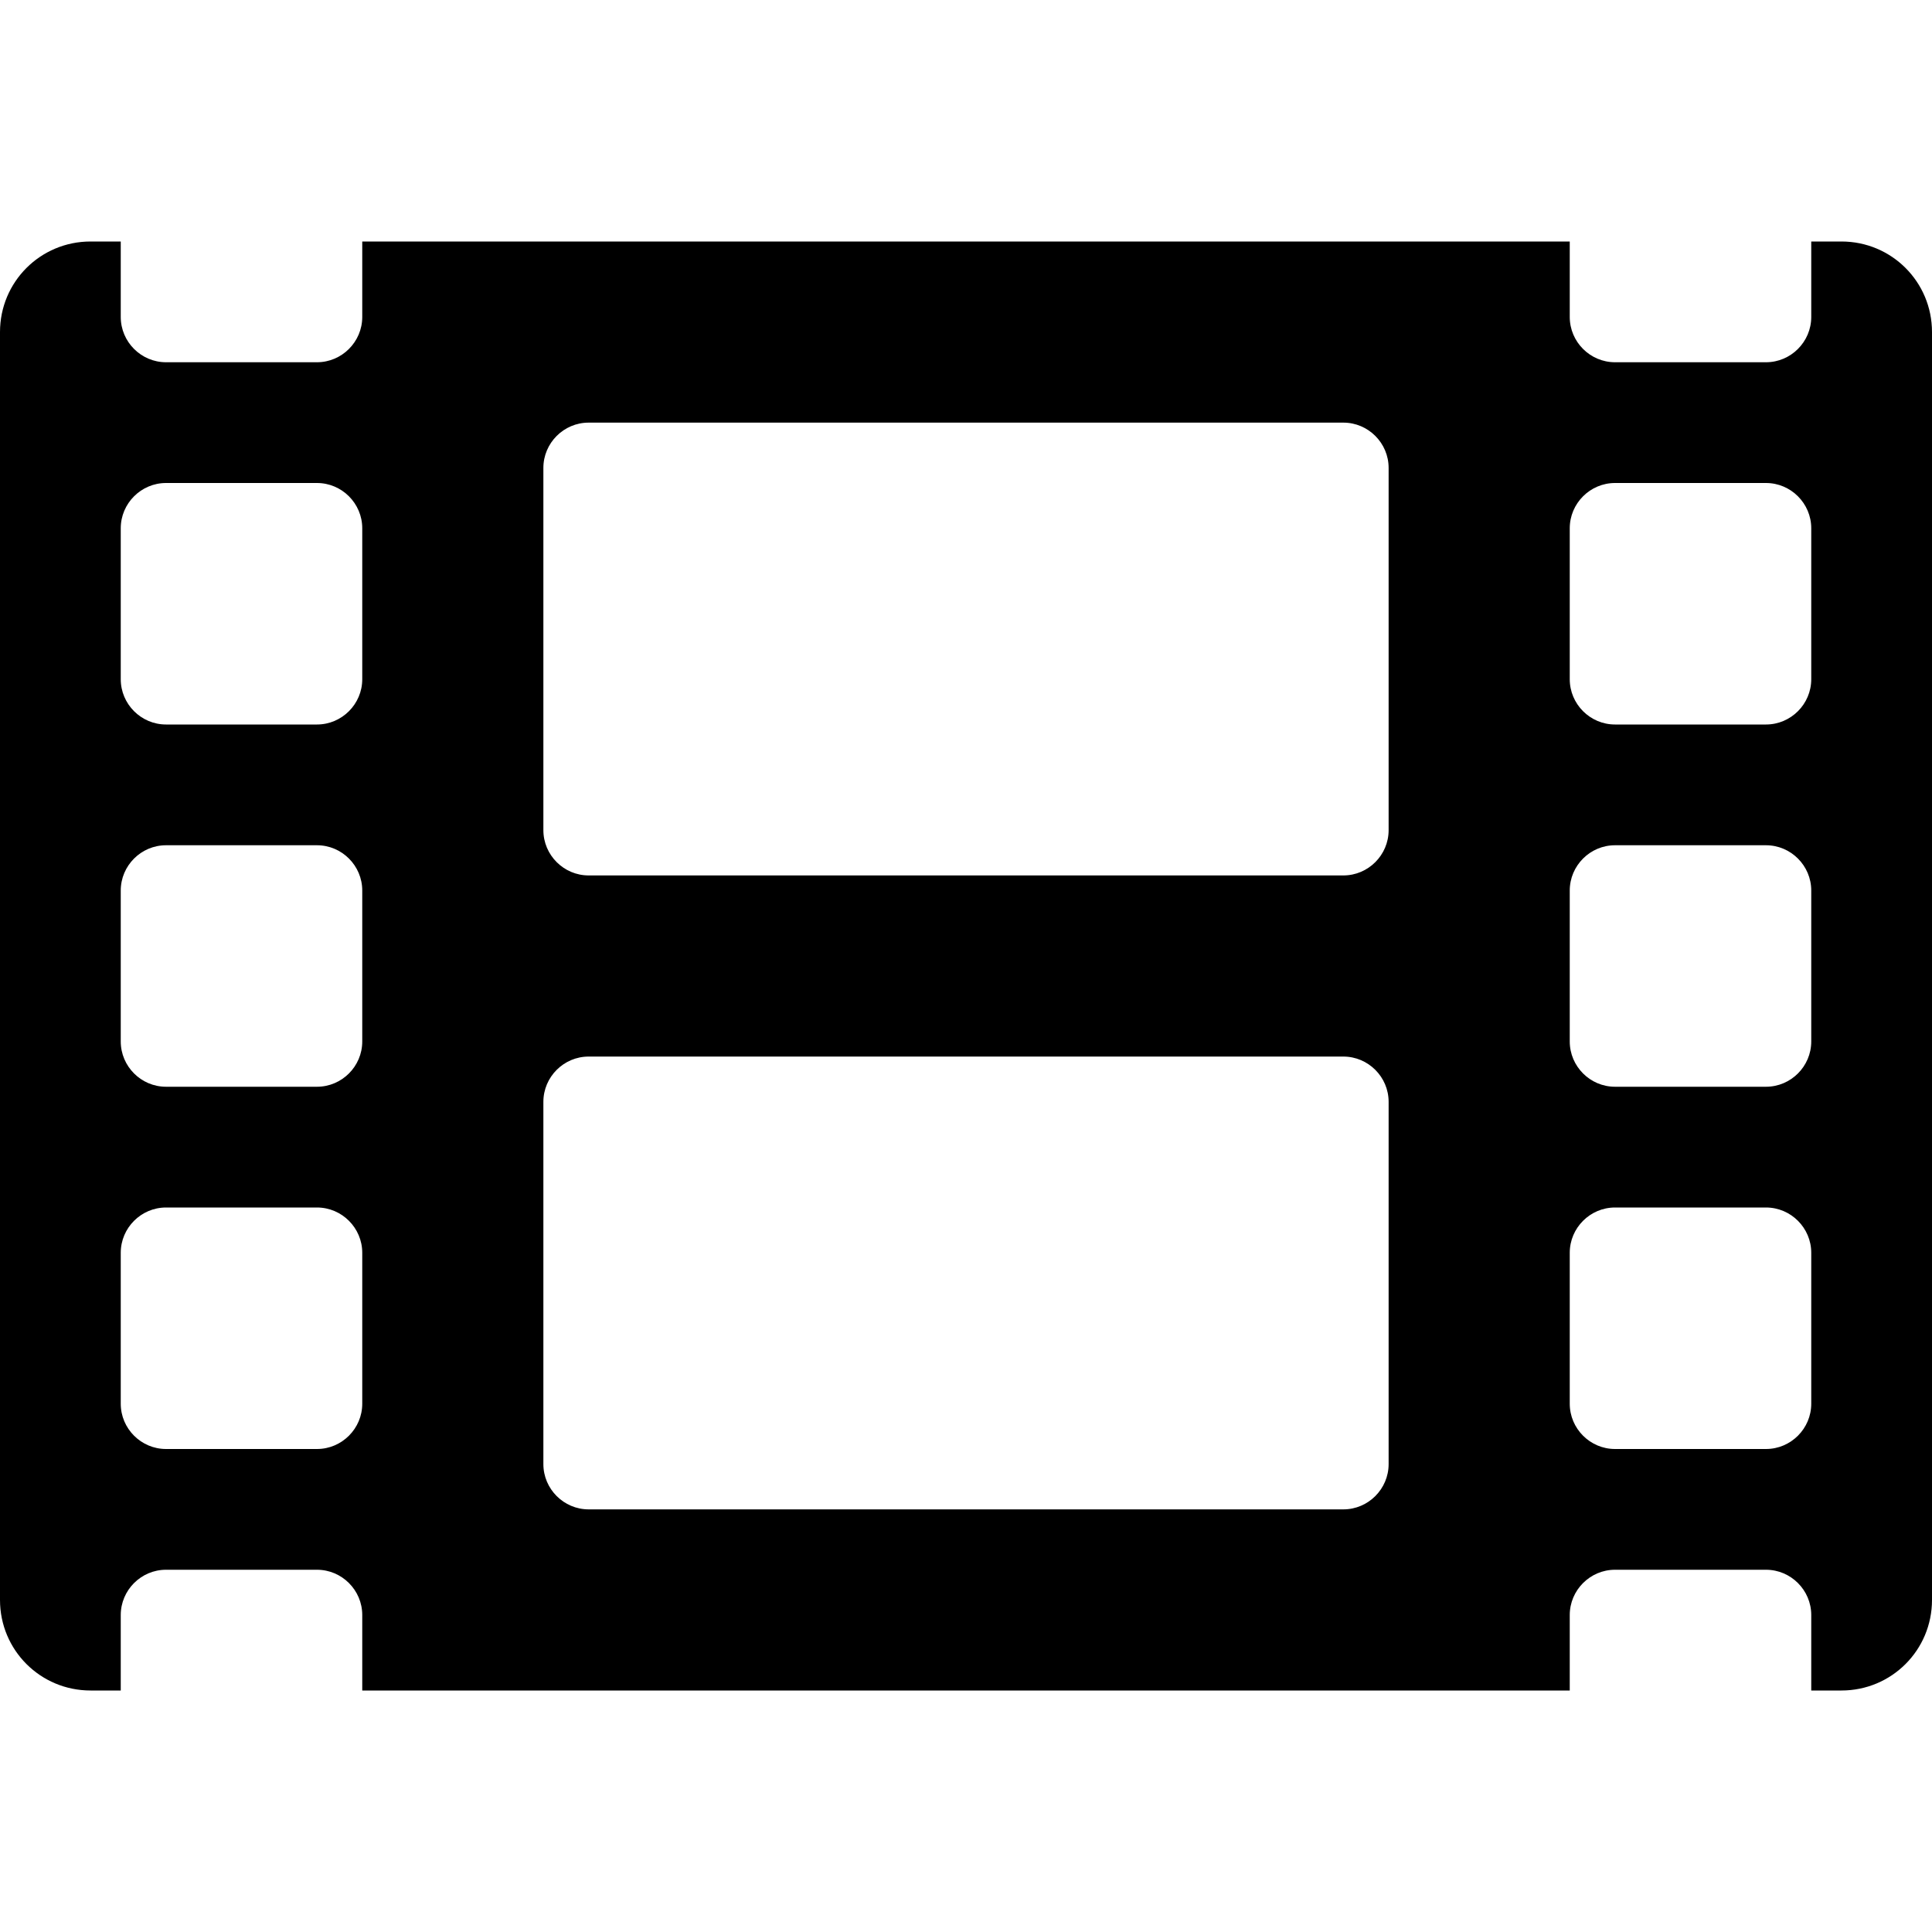
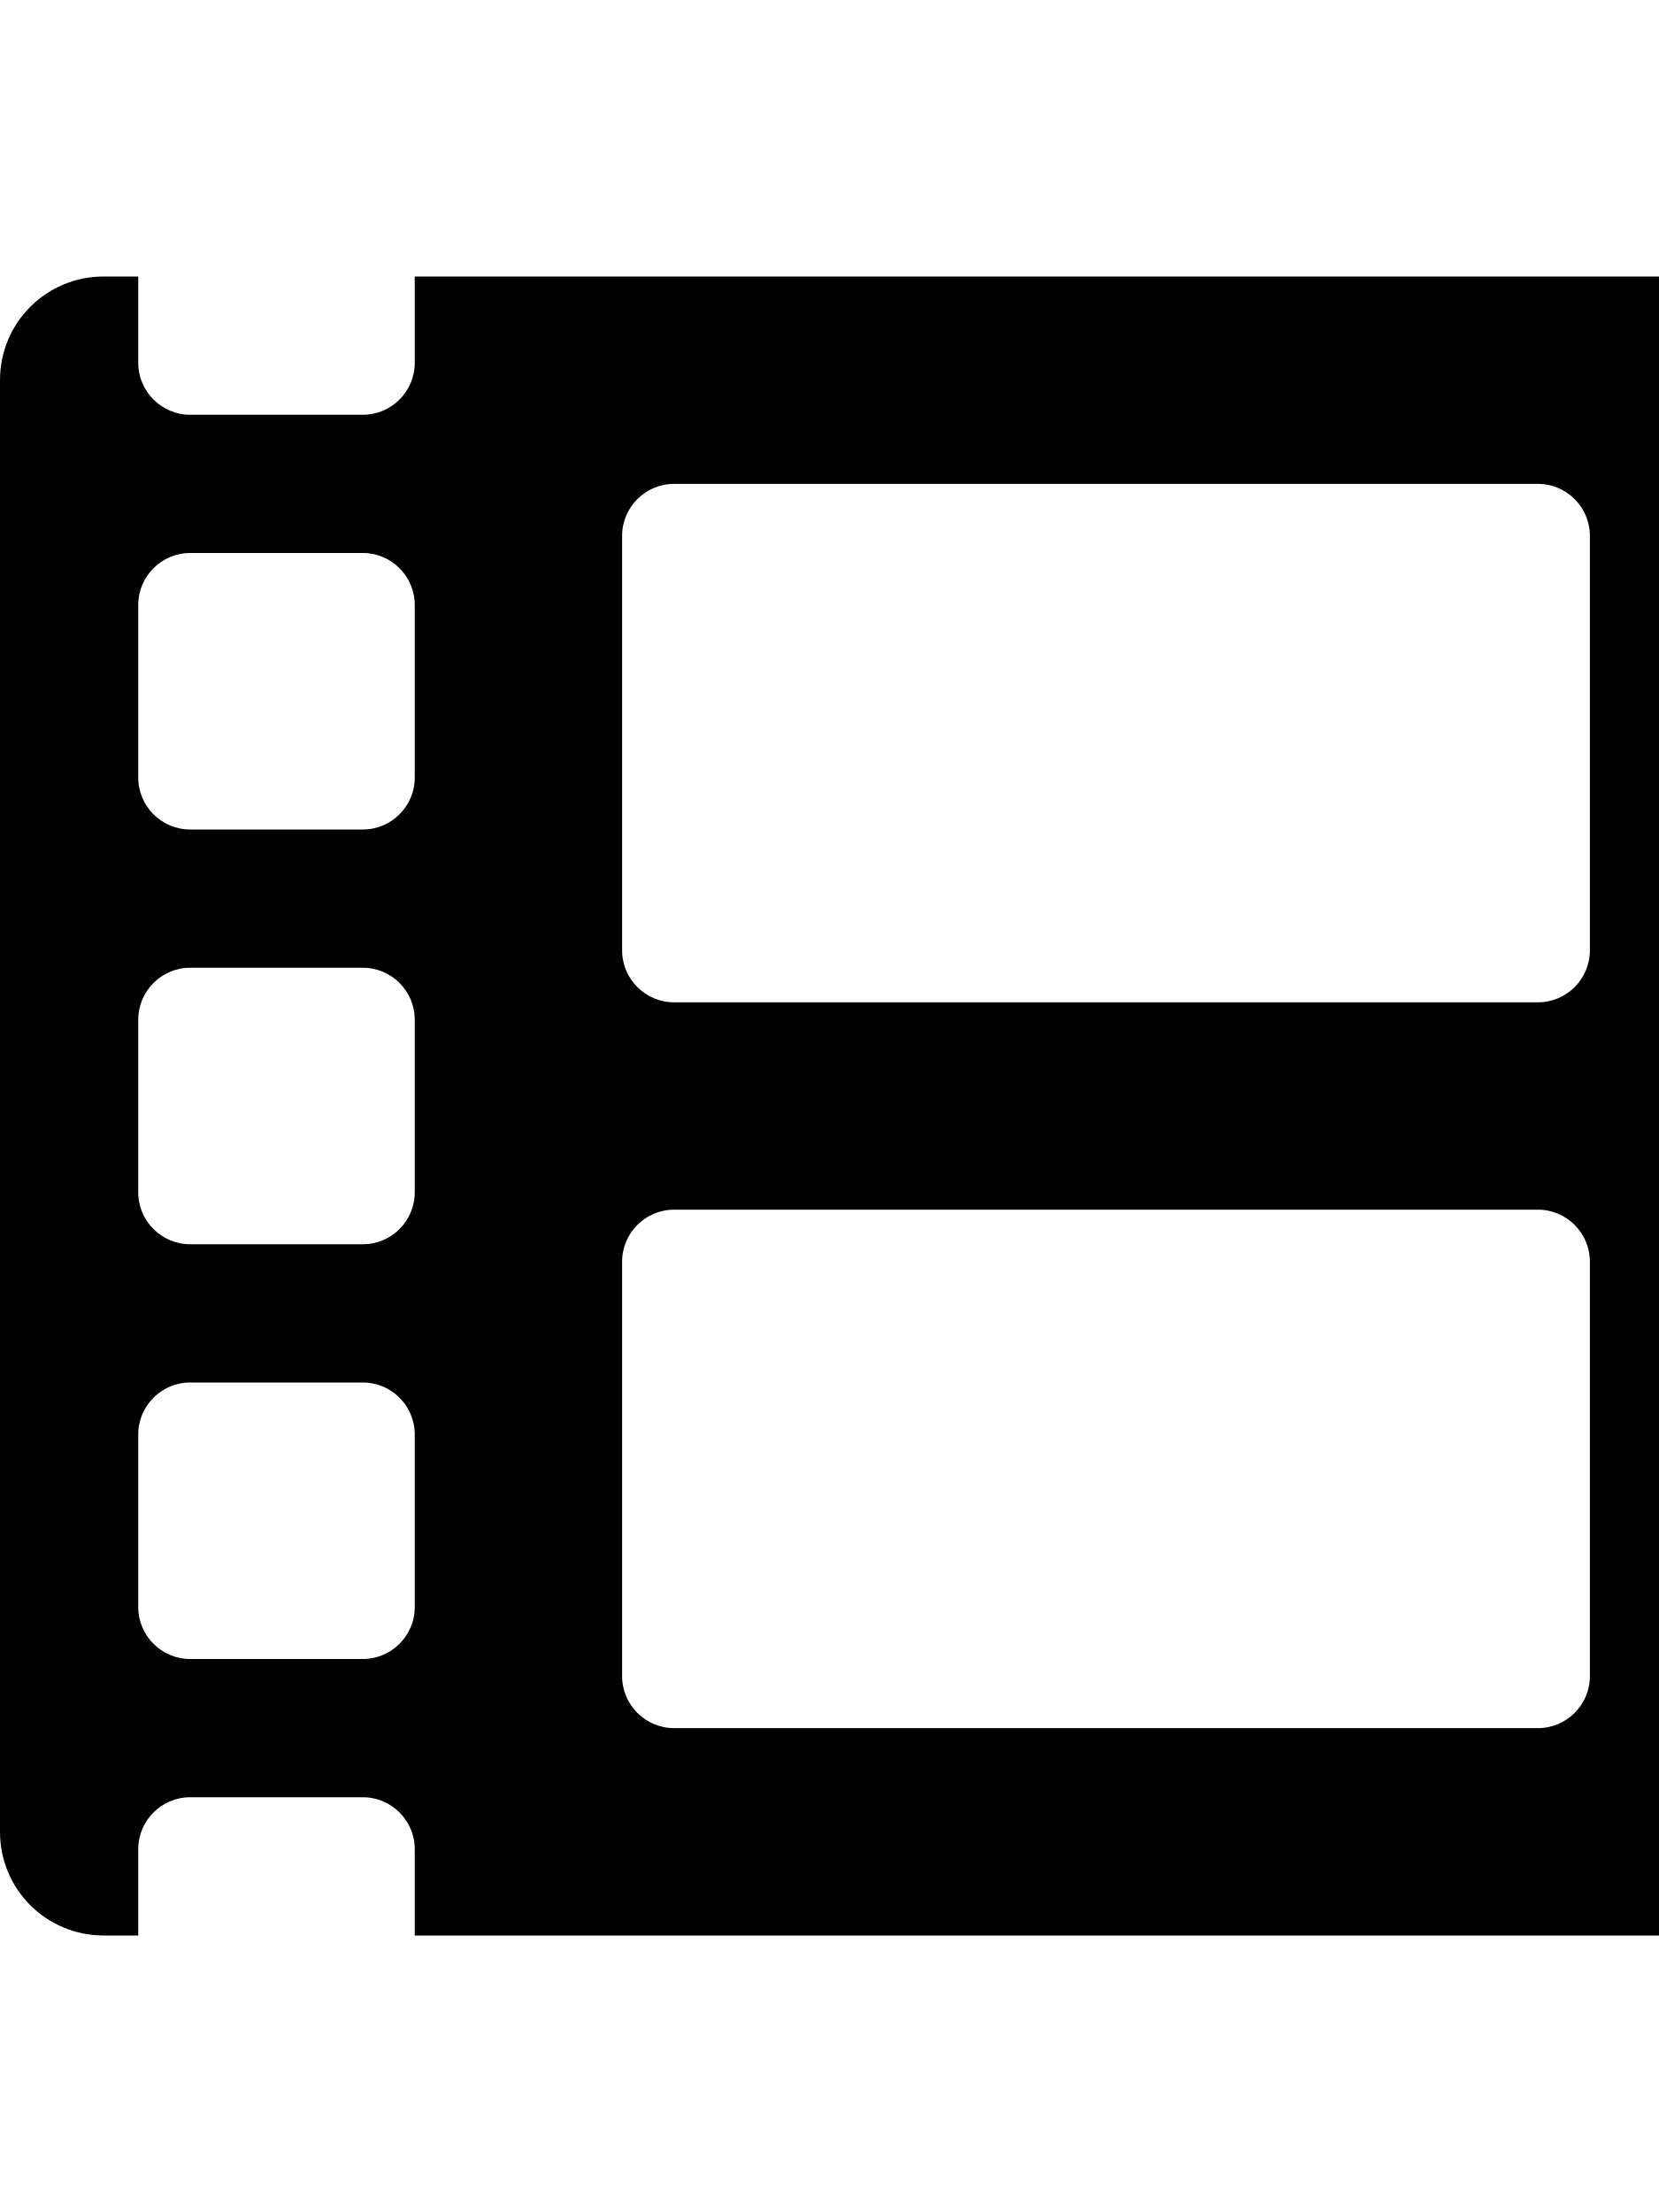
- <svg xmlns="http://www.w3.org/2000/svg" fill="currentColor" viewBox="0 0 512 512">
+ <svg xmlns="http://www.w3.org/2000/svg" fill="currentColor" viewBox="0 0 384 512">
  <path d="M488 64h-8v20c0 6.6-5.4 12-12 12h-40c-6.6 0-12-5.4-12-12V64H96v20c0 6.6-5.4 12-12 12H44c-6.6 0-12-5.4-12-12V64h-8C10.7 64 0 74.7 0 88v336c0 13.3 10.7 24 24 24h8v-20c0-6.6 5.4-12 12-12h40c6.6 0 12 5.4 12 12v20h320v-20c0-6.6 5.4-12 12-12h40c6.6 0 12 5.4 12 12v20h8c13.3 0 24-10.7 24-24V88c0-13.3-10.7-24-24-24zM96 372c0 6.6-5.4 12-12 12H44c-6.6 0-12-5.4-12-12v-40c0-6.6 5.4-12 12-12h40c6.6 0 12 5.4 12 12v40zm0-96c0 6.6-5.4 12-12 12H44c-6.6 0-12-5.4-12-12v-40c0-6.6 5.4-12 12-12h40c6.6 0 12 5.4 12 12v40zm0-96c0 6.6-5.4 12-12 12H44c-6.6 0-12-5.4-12-12v-40c0-6.6 5.4-12 12-12h40c6.6 0 12 5.4 12 12v40zm272 208c0 6.6-5.4 12-12 12H156c-6.6 0-12-5.4-12-12v-96c0-6.6 5.4-12 12-12h200c6.6 0 12 5.4 12 12v96zm0-168c0 6.6-5.4 12-12 12H156c-6.6 0-12-5.4-12-12v-96c0-6.6 5.4-12 12-12h200c6.6 0 12 5.4 12 12v96zm112 152c0 6.6-5.4 12-12 12h-40c-6.6 0-12-5.4-12-12v-40c0-6.6 5.4-12 12-12h40c6.6 0 12 5.4 12 12v40zm0-96c0 6.6-5.4 12-12 12h-40c-6.6 0-12-5.4-12-12v-40c0-6.6 5.4-12 12-12h40c6.6 0 12 5.4 12 12v40zm0-96c0 6.6-5.4 12-12 12h-40c-6.6 0-12-5.4-12-12v-40c0-6.6 5.4-12 12-12h40c6.6 0 12 5.4 12 12v40z" />
</svg>
